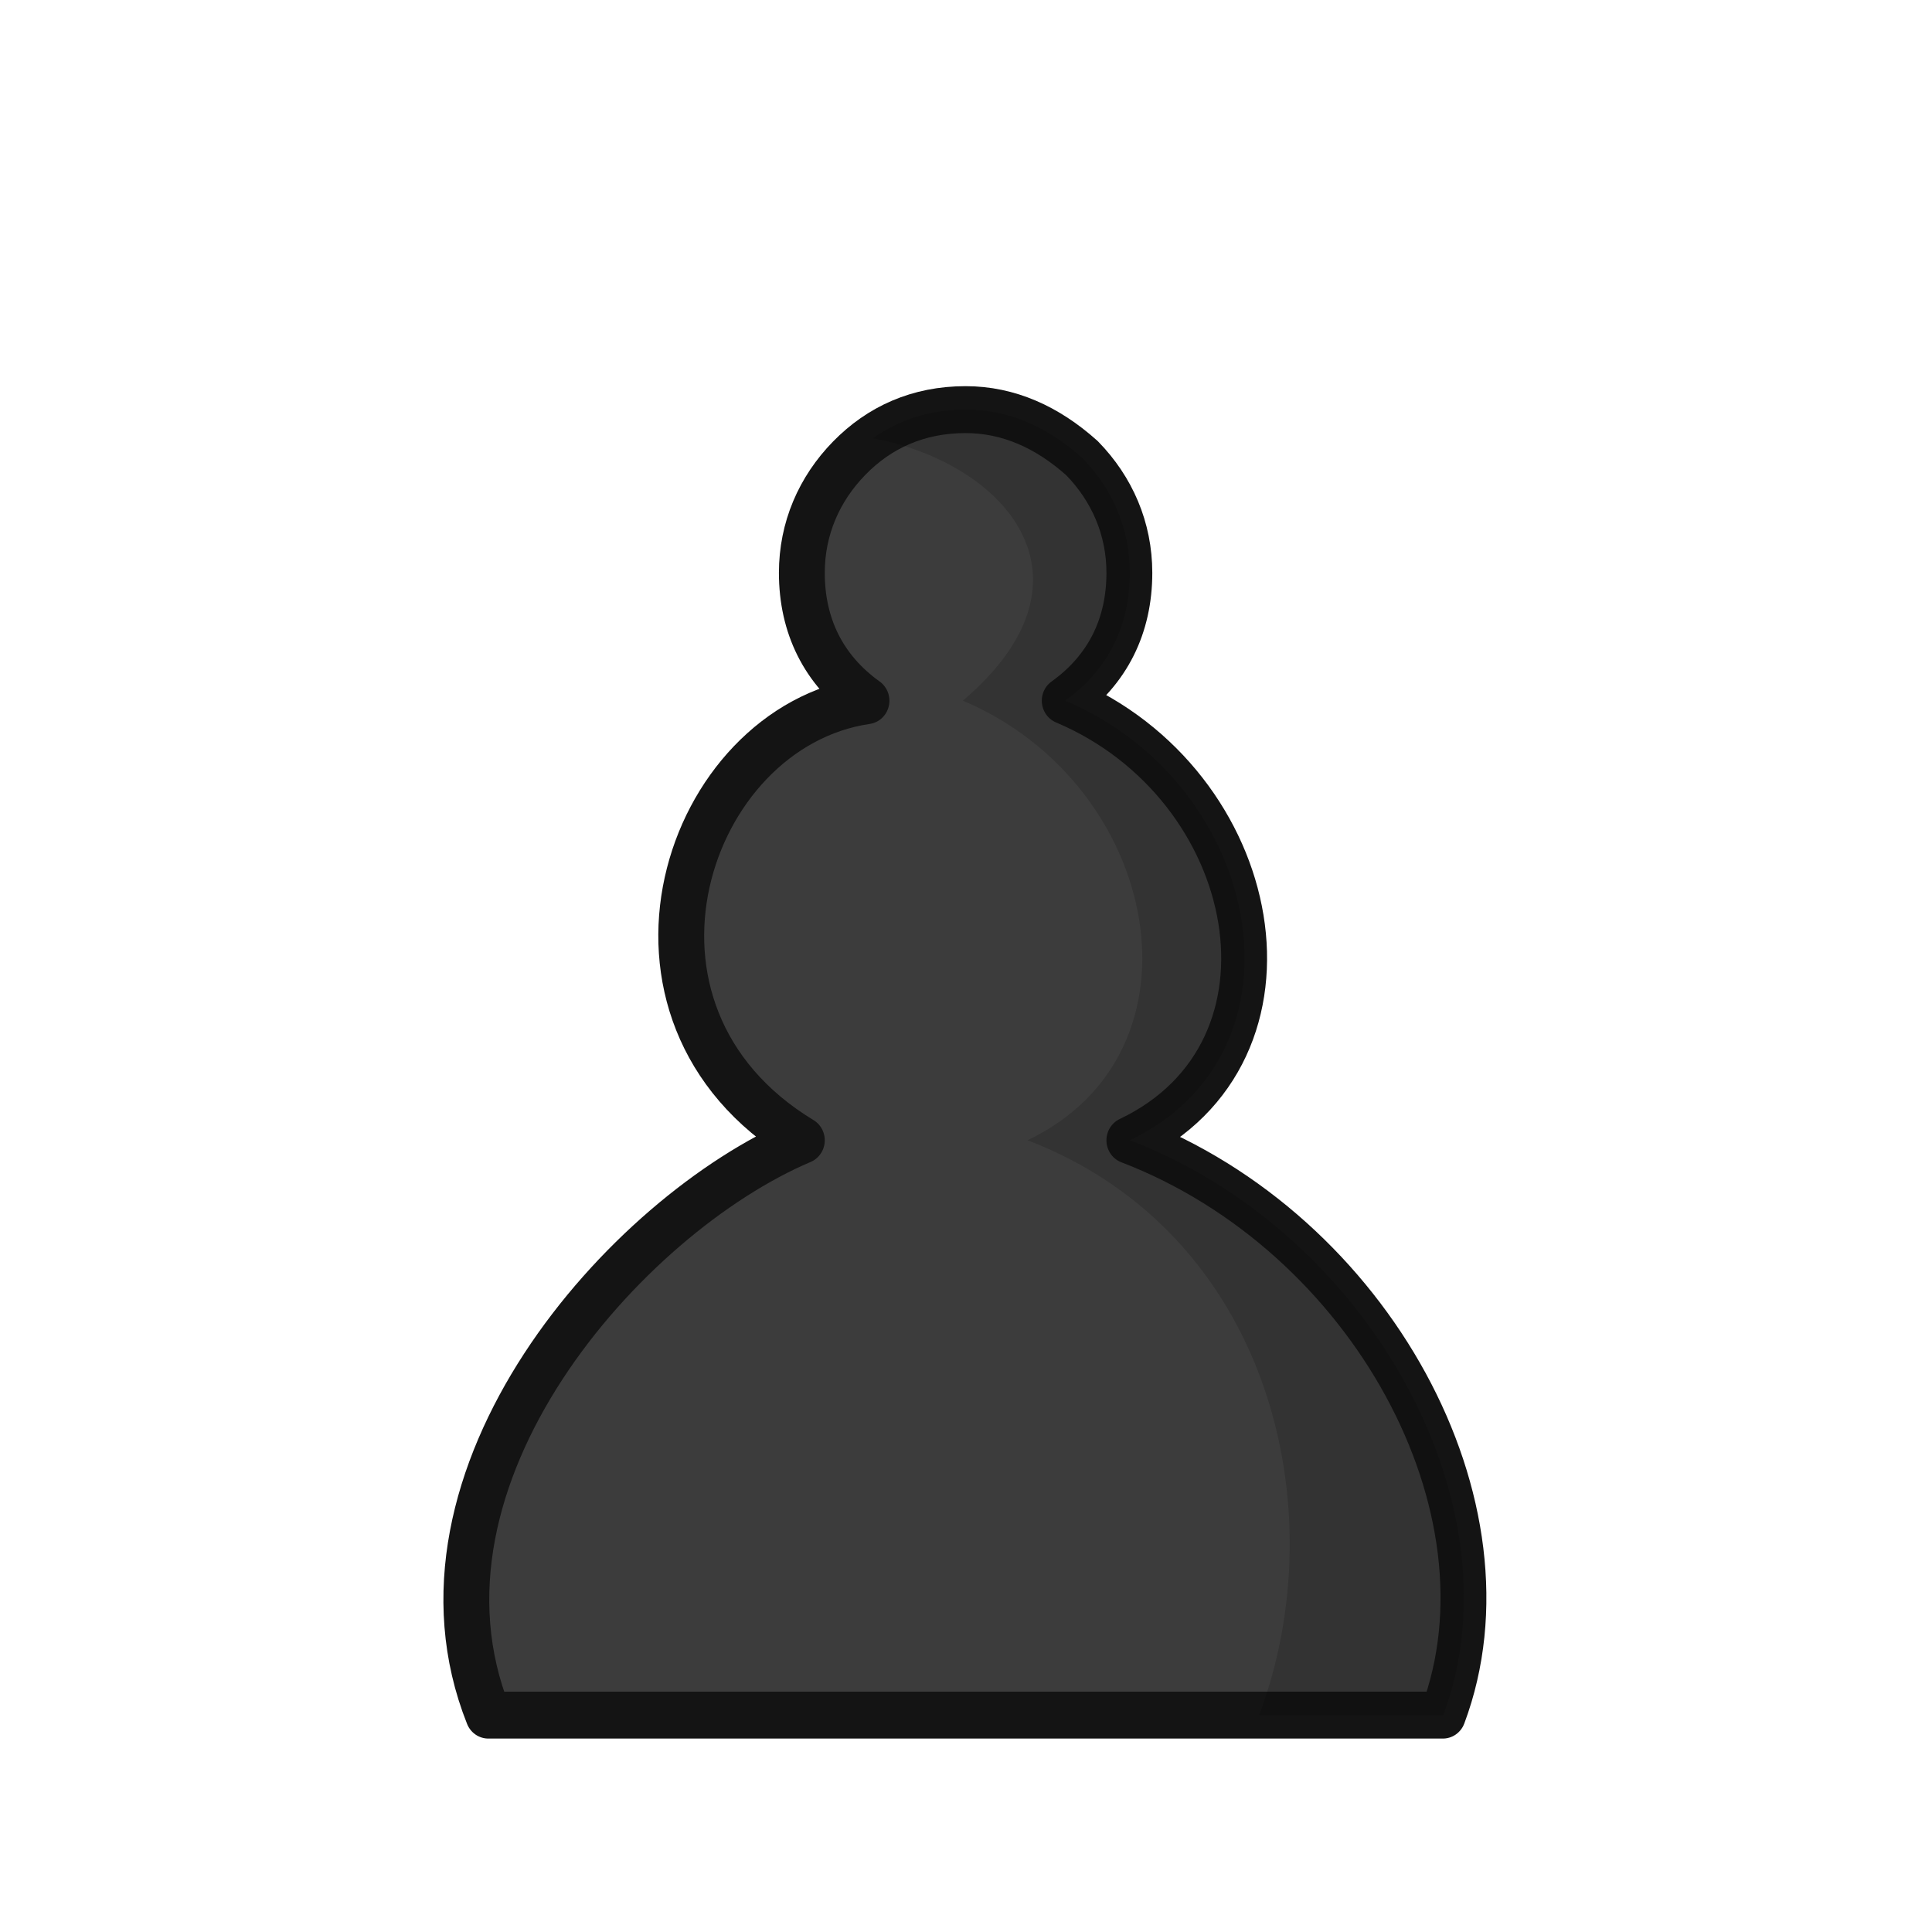
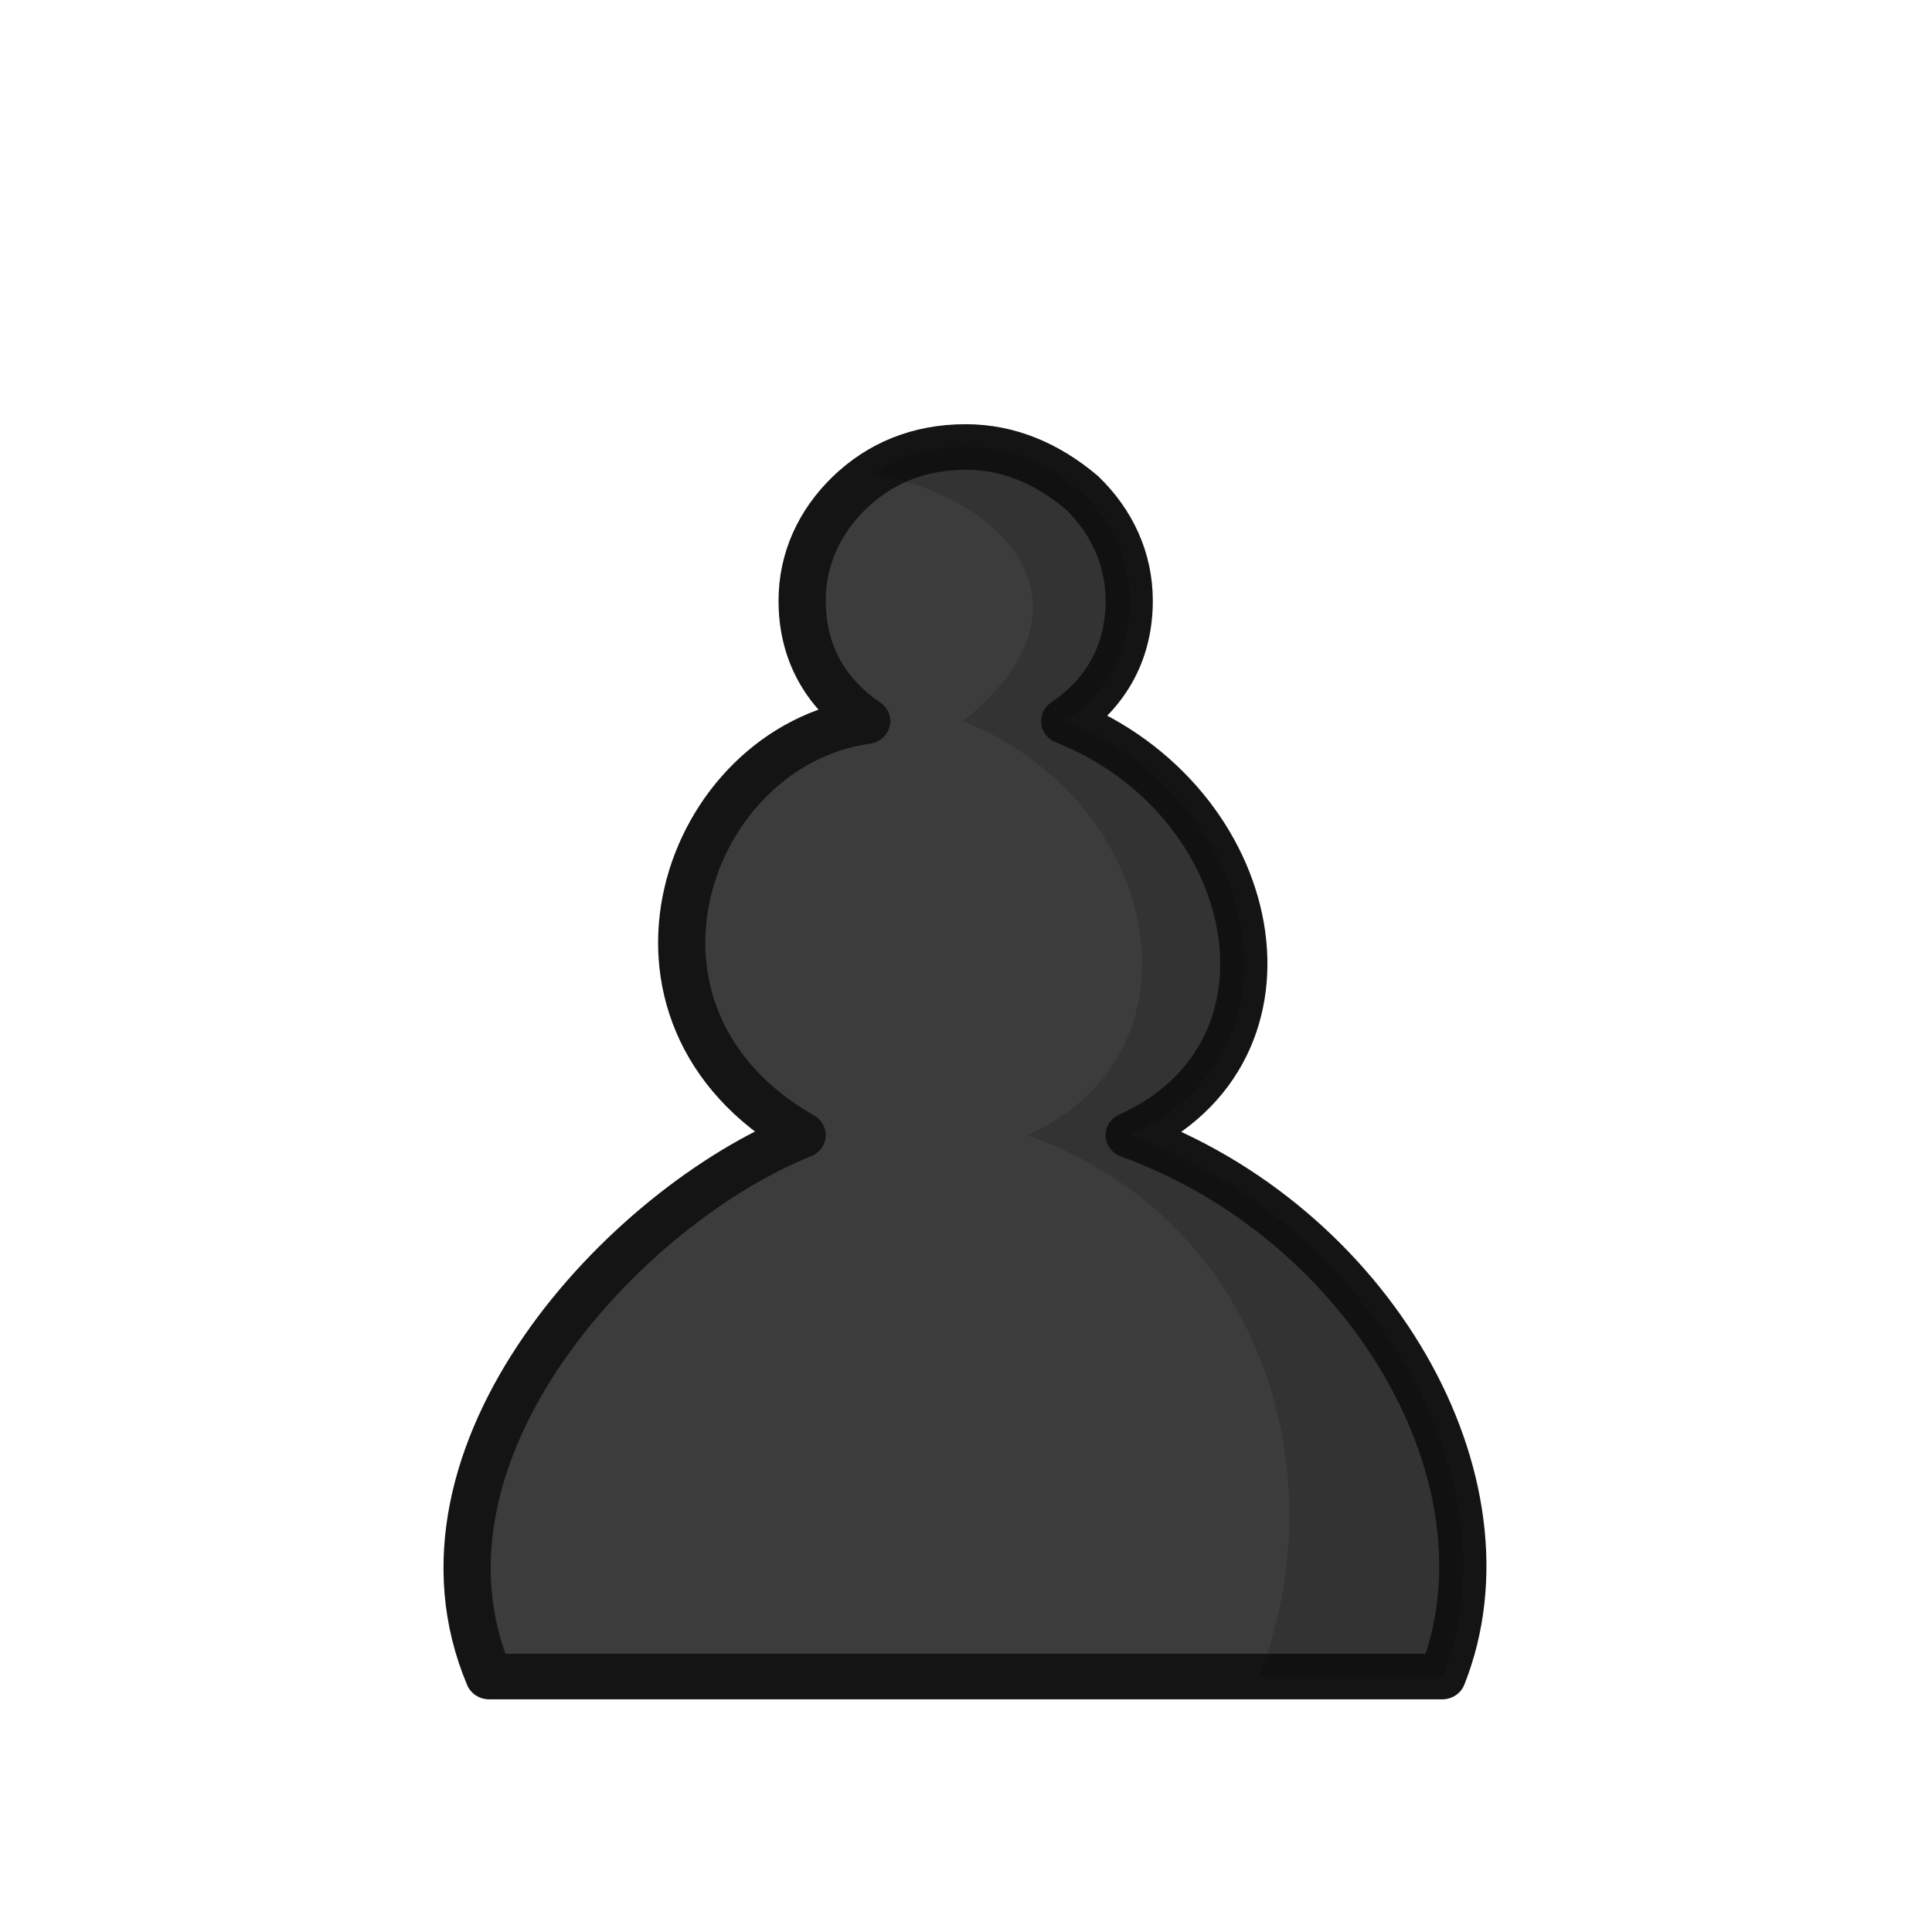
<svg xmlns="http://www.w3.org/2000/svg" width="50mm" height="50mm" clip-rule="evenodd" fill-rule="evenodd" image-rendering="optimizeQuality" shape-rendering="geometricPrecision" text-rendering="geometricPrecision" version="1.1" viewBox="0 0 50 50">
-   <g transform="translate(-3930.6 2077.1)">
-     <g transform="matrix(1.1153 0 0 1.1414 4227.5 -2065.7)" stroke-width=".938">
-       <path class="st31" d="m-243.8 28.9h-11.075c-2.2-5.4 3.175-11.333 7.275-13.033-4.9-2.9-2.7-9.367 1.5-9.967-1-0.7-1.5-1.7-1.5-2.9 0-1 0.4-1.9 1.1-2.6s1.6-1.1 2.7-1.1c1 0 1.9 0.4 2.7 1.1 0.7 0.7 1.1 1.6 1.1 2.6 0 1.2-0.5 2.2-1.5 2.9 4.6 1.9 5.8 7.967 1.5 9.967 5.6 2.1 9.075 8.333 7.275 13.033z" fill="#3c3c3c" stroke="#141414" stroke-linejoin="round" stroke-width="1.064" />
+   <g transform="matrix(.99861 0 0 .94185 -3925.1 1957.9)" stroke-width="1.031">
+     <g transform="matrix(1.1153 0 0 1.1414 4227.5 -2065.7)" stroke-width=".967">
+       <path class="st31" d="m-243.8 28.9h-11.075c-2.2-5.4 3.175-11.333 7.275-13.033-4.9-2.9-2.7-9.367 1.5-9.967-1-0.7-1.5-1.7-1.5-2.9 0-1 0.4-1.9 1.1-2.6s1.6-1.1 2.7-1.1c1 0 1.9 0.4 2.7 1.1 0.7 0.7 1.1 1.6 1.1 2.6 0 1.2-0.5 2.2-1.5 2.9 4.6 1.9 5.8 7.967 1.5 9.967 5.6 2.1 9.075 8.333 7.275 13.033z" fill="#3c3c3c" stroke="#141414" stroke-linejoin="round" stroke-width="1.097" />
    </g>
    <path d="m3955.6-2066.5c-0.933 0-1.736 0.265-2.411 0.743 3.384 0.625 6.078 3.597 2.33 6.79 5.13 2.169 6.468 9.094 1.673 11.376 6.245 2.397 8.004 9.511 5.997 14.876h4.763c2.007-5.365-1.868-12.479-8.113-14.876 4.796-2.283 3.457-9.208-1.673-11.376 1.115-0.799 1.673-1.941 1.673-3.31 0-1.141-0.446-2.169-1.227-2.968-0.892-0.799-1.897-1.255-3.012-1.255z" opacity=".15" />
  </g>
</svg>
